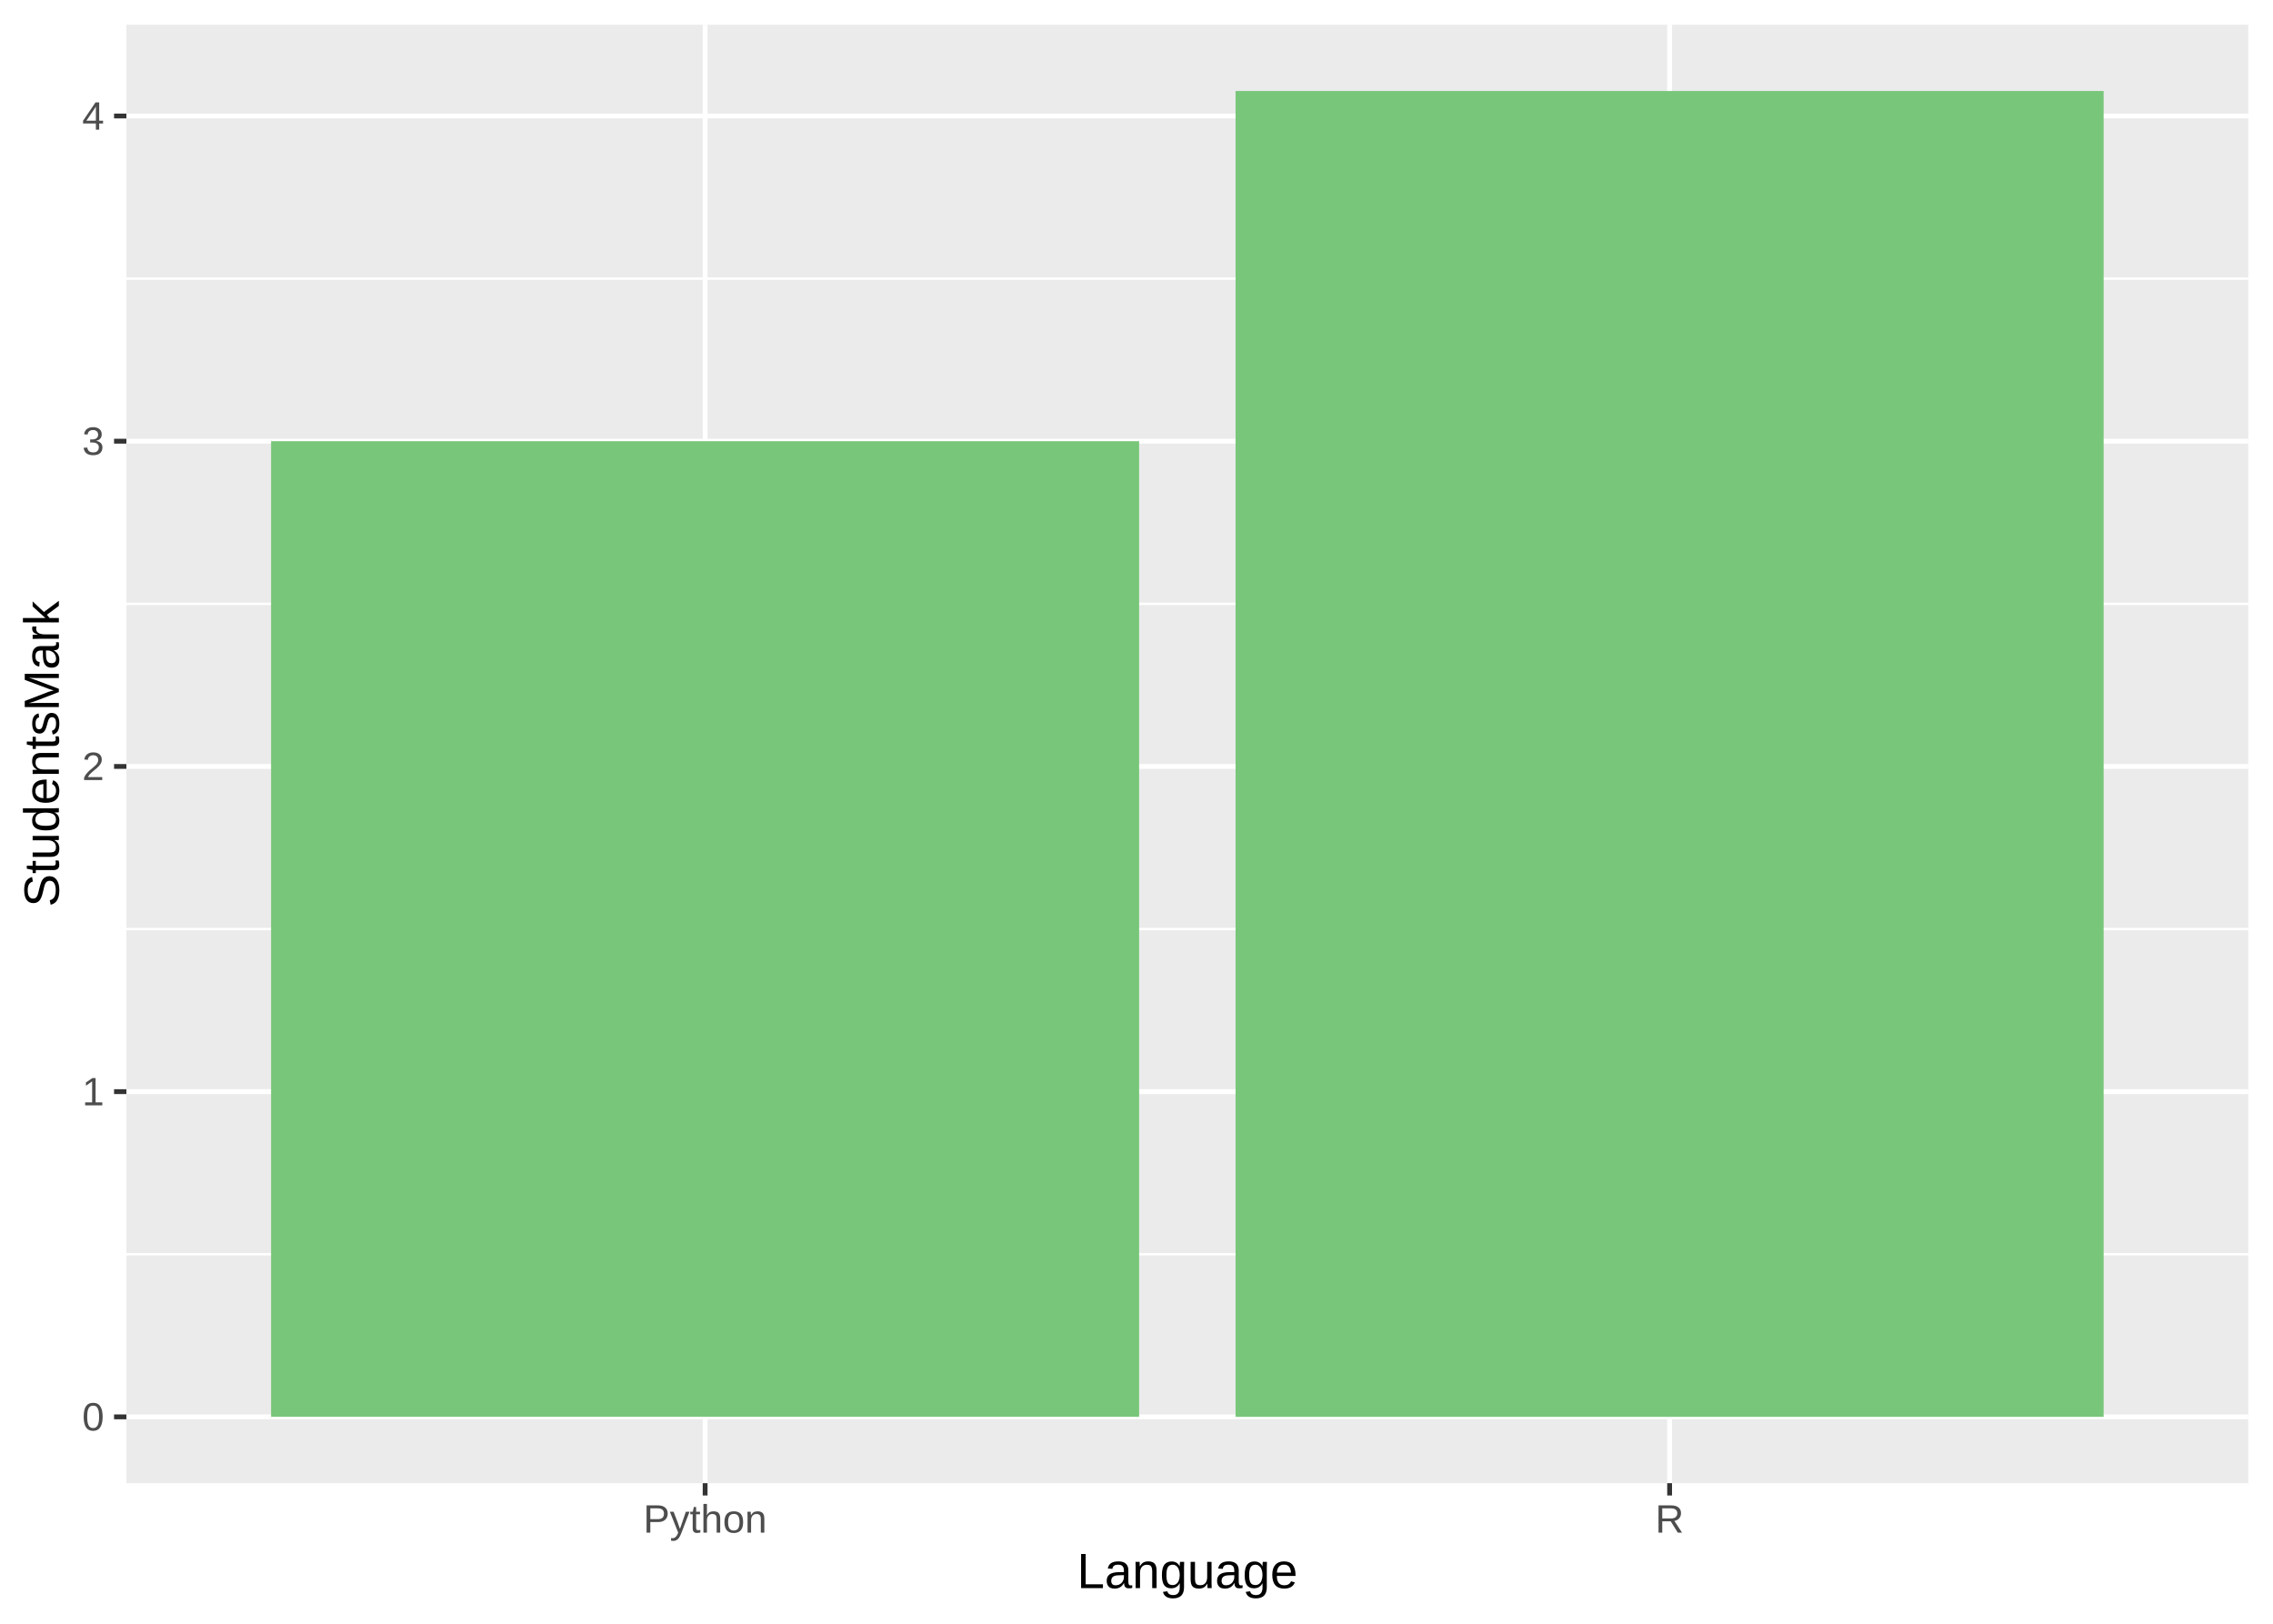
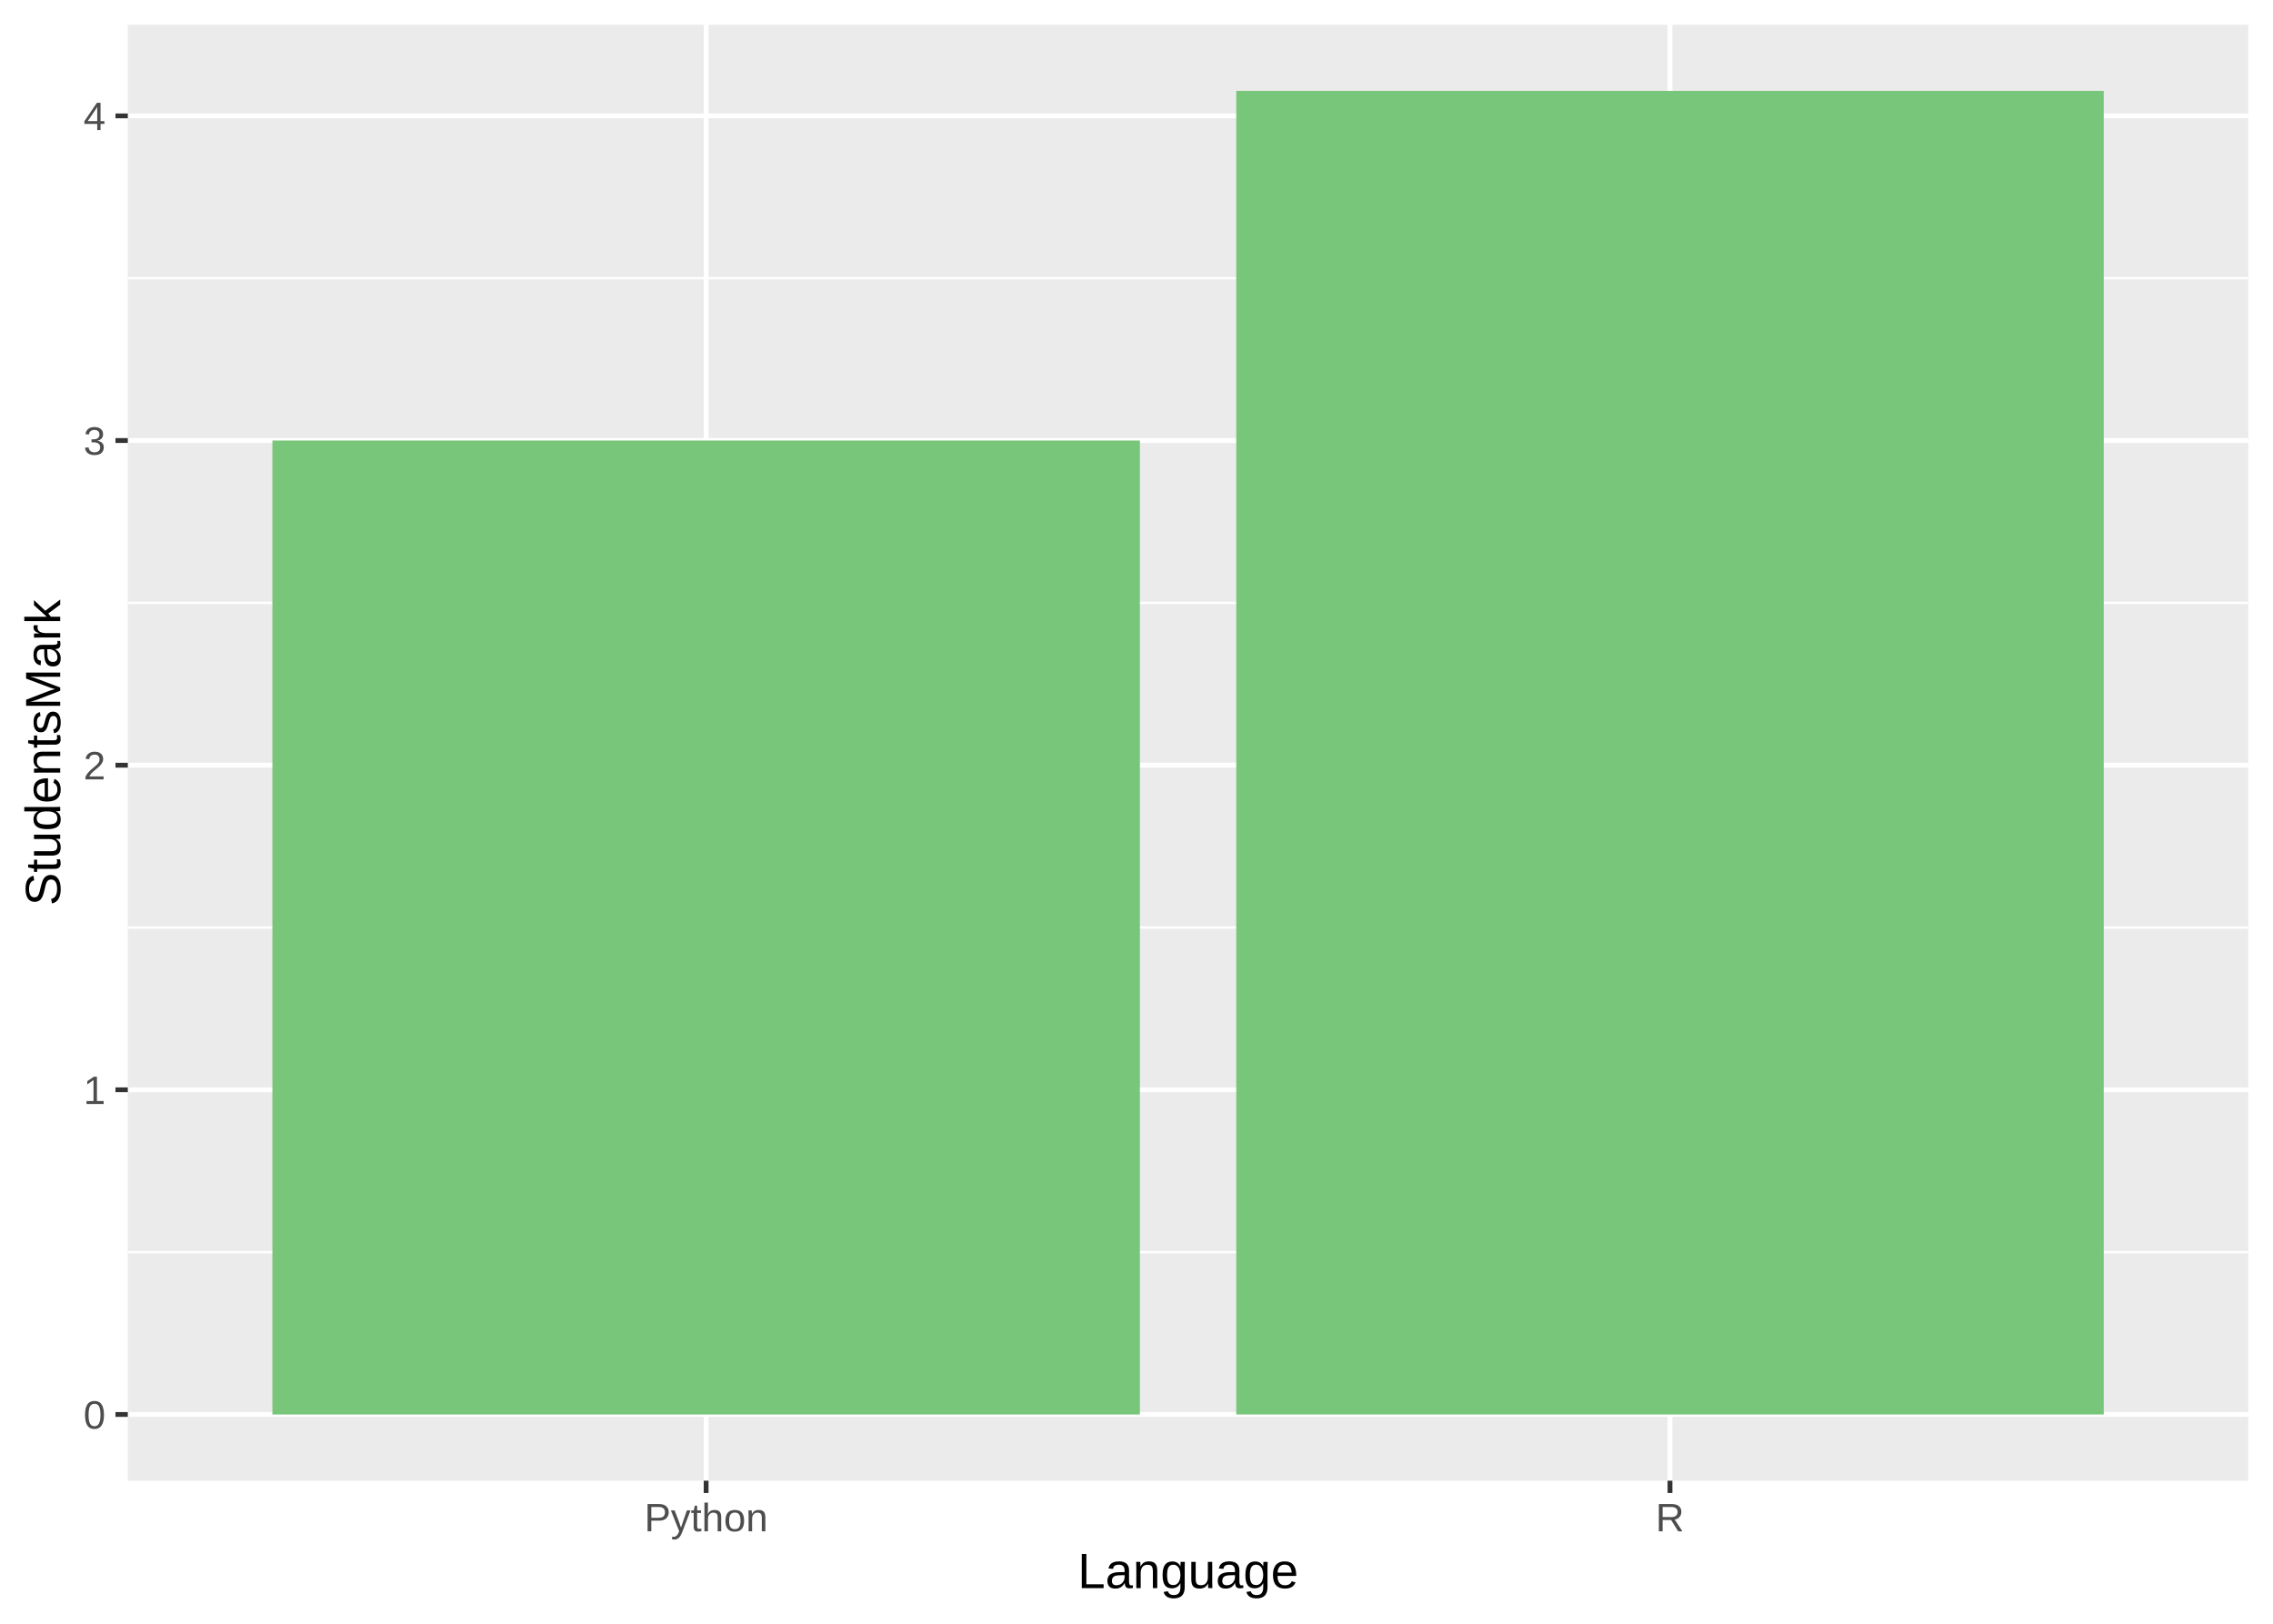
<svg xmlns="http://www.w3.org/2000/svg" viewBox="0 0 504.00 360.00">
  <defs>
    <style type="text/css">
    line, polyline, polygon, path, rect, circle {
      fill: none;
      stroke: #000000;
      stroke-linecap: round;
      stroke-linejoin: round;
      stroke-miterlimit: 10.00;
    }
  </style>
  </defs>
  <rect width="100%" height="100%" style="stroke: none; fill: #FFFFFF;" />
-   <rect x="0.00" y="0.00" width="504.00" height="360.00" style="stroke-width: 1.07; stroke: #FFFFFF; fill: #FFFFFF;" />
+   <rect x="0" y="0.00" width="504.00" height="360.00" style="stroke-width: 1.07; stroke: #FFFFFF; fill: #FFFFFF;" />
  <defs>
-     <clipPath id="cpMjguMDN8NDk4LjUyfDMyOC44M3w1LjQ4">
-       <rect x="28.03" y="5.48" width="470.49" height="323.35" />
+     <clipPath id="cpMjguMzR8NDk4LjUyfDMyOC4yOHw1LjQ4">
+       <rect x="28.34" y="5.48" width="470.18" height="322.80" />
    </clipPath>
  </defs>
-   <rect x="28.03" y="5.48" width="470.49" height="323.35" style="stroke-width: 1.07; stroke: none; fill: #EBEBEB;" clip-path="url(#cpMjguMDN8NDk4LjUyfDMyOC44M3w1LjQ4)" />
-   <polyline points="28.03,278.08 498.52,278.08 " style="stroke-width: 0.53; stroke: #FFFFFF; stroke-linecap: butt;" clip-path="url(#cpMjguMDN8NDk4LjUyfDMyOC44M3w1LjQ4)" />
-   <polyline points="28.03,205.98 498.52,205.98 " style="stroke-width: 0.53; stroke: #FFFFFF; stroke-linecap: butt;" clip-path="url(#cpMjguMDN8NDk4LjUyfDMyOC44M3w1LjQ4)" />
-   <polyline points="28.03,133.88 498.52,133.88 " style="stroke-width: 0.53; stroke: #FFFFFF; stroke-linecap: butt;" clip-path="url(#cpMjguMDN8NDk4LjUyfDMyOC44M3w1LjQ4)" />
-   <polyline points="28.03,61.77 498.52,61.77 " style="stroke-width: 0.53; stroke: #FFFFFF; stroke-linecap: butt;" clip-path="url(#cpMjguMDN8NDk4LjUyfDMyOC44M3w1LjQ4)" />
-   <polyline points="28.03,314.13 498.52,314.13 " style="stroke-width: 1.07; stroke: #FFFFFF; stroke-linecap: butt;" clip-path="url(#cpMjguMDN8NDk4LjUyfDMyOC44M3w1LjQ4)" />
-   <polyline points="28.03,242.03 498.52,242.03 " style="stroke-width: 1.07; stroke: #FFFFFF; stroke-linecap: butt;" clip-path="url(#cpMjguMDN8NDk4LjUyfDMyOC44M3w1LjQ4)" />
-   <polyline points="28.03,169.93 498.52,169.93 " style="stroke-width: 1.07; stroke: #FFFFFF; stroke-linecap: butt;" clip-path="url(#cpMjguMDN8NDk4LjUyfDMyOC44M3w1LjQ4)" />
-   <polyline points="28.03,97.82 498.52,97.82 " style="stroke-width: 1.07; stroke: #FFFFFF; stroke-linecap: butt;" clip-path="url(#cpMjguMDN8NDk4LjUyfDMyOC44M3w1LjQ4)" />
-   <polyline points="28.03,25.72 498.52,25.72 " style="stroke-width: 1.07; stroke: #FFFFFF; stroke-linecap: butt;" clip-path="url(#cpMjguMDN8NDk4LjUyfDMyOC44M3w1LjQ4)" />
-   <polyline points="156.35,328.83 156.35,5.48 " style="stroke-width: 1.07; stroke: #FFFFFF; stroke-linecap: butt;" clip-path="url(#cpMjguMDN8NDk4LjUyfDMyOC44M3w1LjQ4)" />
-   <polyline points="370.21,328.83 370.21,5.48 " style="stroke-width: 1.07; stroke: #FFFFFF; stroke-linecap: butt;" clip-path="url(#cpMjguMDN8NDk4LjUyfDMyOC44M3w1LjQ4)" />
-   <rect x="60.11" y="97.82" width="192.47" height="216.30" style="stroke-width: 1.07; stroke: none; stroke-linecap: square; stroke-linejoin: miter; fill: #78C679;" clip-path="url(#cpMjguMDN8NDk4LjUyfDMyOC44M3w1LjQ4)" />
-   <rect x="273.97" y="20.18" width="192.47" height="293.95" style="stroke-width: 1.07; stroke: none; stroke-linecap: square; stroke-linejoin: miter; fill: #78C679;" clip-path="url(#cpMjguMDN8NDk4LjUyfDMyOC44M3w1LjQ4)" />
+   <rect x="28.34" y="5.48" width="470.18" height="322.80" style="stroke-width: 1.07; stroke: none; fill: #EBEBEB;" clip-path="url(#cpMjguMzR8NDk4LjUyfDMyOC4yOHw1LjQ4)" />
+   <polyline points="28.34,277.61 498.52,277.61 " style="stroke-width: 0.53; stroke: #FFFFFF; stroke-linecap: butt;" clip-path="url(#cpMjguMzR8NDk4LjUyfDMyOC4yOHw1LjQ4)" />
+   <polyline points="28.34,205.64 498.52,205.64 " style="stroke-width: 0.53; stroke: #FFFFFF; stroke-linecap: butt;" clip-path="url(#cpMjguMzR8NDk4LjUyfDMyOC4yOHw1LjQ4)" />
+   <polyline points="28.34,133.66 498.52,133.66 " style="stroke-width: 0.53; stroke: #FFFFFF; stroke-linecap: butt;" clip-path="url(#cpMjguMzR8NDk4LjUyfDMyOC4yOHw1LjQ4)" />
+   <polyline points="28.34,61.68 498.52,61.68 " style="stroke-width: 0.53; stroke: #FFFFFF; stroke-linecap: butt;" clip-path="url(#cpMjguMzR8NDk4LjUyfDMyOC4yOHw1LjQ4)" />
+   <polyline points="28.34,313.60 498.52,313.60 " style="stroke-width: 1.07; stroke: #FFFFFF; stroke-linecap: butt;" clip-path="url(#cpMjguMzR8NDk4LjUyfDMyOC4yOHw1LjQ4)" />
+   <polyline points="28.34,241.62 498.52,241.62 " style="stroke-width: 1.07; stroke: #FFFFFF; stroke-linecap: butt;" clip-path="url(#cpMjguMzR8NDk4LjUyfDMyOC4yOHw1LjQ4)" />
+   <polyline points="28.34,169.65 498.52,169.65 " style="stroke-width: 1.07; stroke: #FFFFFF; stroke-linecap: butt;" clip-path="url(#cpMjguMzR8NDk4LjUyfDMyOC4yOHw1LjQ4)" />
+   <polyline points="28.34,97.67 498.52,97.67 " style="stroke-width: 1.07; stroke: #FFFFFF; stroke-linecap: butt;" clip-path="url(#cpMjguMzR8NDk4LjUyfDMyOC4yOHw1LjQ4)" />
+   <polyline points="28.34,25.69 498.52,25.69 " style="stroke-width: 1.07; stroke: #FFFFFF; stroke-linecap: butt;" clip-path="url(#cpMjguMzR8NDk4LjUyfDMyOC4yOHw1LjQ4)" />
+   <polyline points="156.57,328.28 156.57,5.48 " style="stroke-width: 1.07; stroke: #FFFFFF; stroke-linecap: butt;" clip-path="url(#cpMjguMzR8NDk4LjUyfDMyOC4yOHw1LjQ4)" />
+   <polyline points="370.29,328.28 370.29,5.48 " style="stroke-width: 1.07; stroke: #FFFFFF; stroke-linecap: butt;" clip-path="url(#cpMjguMzR8NDk4LjUyfDMyOC4yOHw1LjQ4)" />
+   <rect x="60.40" y="97.67" width="192.35" height="215.94" style="stroke-width: 1.07; stroke: none; stroke-linecap: square; stroke-linejoin: miter; fill: #78C679;" clip-path="url(#cpMjguMzR8NDk4LjUyfDMyOC4yOHw1LjQ4)" />
+   <rect x="274.12" y="20.15" width="192.35" height="293.45" style="stroke-width: 1.07; stroke: none; stroke-linecap: square; stroke-linejoin: miter; fill: #78C679;" clip-path="url(#cpMjguMzR8NDk4LjUyfDMyOC4yOHw1LjQ4)" />
  <defs>
    <clipPath id="cpMC4wMHw1MDQuMDB8MzYwLjAwfDAuMDA=">
      <rect x="0.00" y="0.00" width="504.00" height="360.00" />
    </clipPath>
  </defs>
  <g clip-path="url(#cpMC4wMHw1MDQuMDB8MzYwLjAwfDAuMDA=)">
-     <text x="18.21" y="317.16" style="font-size: 8.80px; fill: #4D4D4D; font-family: Liberation Sans;" textLength="4.89px" lengthAdjust="spacingAndGlyphs">0</text>
+     <text x="18.51" y="316.75" style="font-size: 8.80px; fill: #4D4D4D; font-family: Arial;" textLength="4.89px" lengthAdjust="spacingAndGlyphs">0</text>
  </g>
  <g clip-path="url(#cpMC4wMHw1MDQuMDB8MzYwLjAwfDAuMDA=)">
-     <text x="18.21" y="245.06" style="font-size: 8.80px; fill: #4D4D4D; font-family: Liberation Sans;" textLength="4.89px" lengthAdjust="spacingAndGlyphs">1</text>
+     <text x="18.51" y="244.77" style="font-size: 8.80px; fill: #4D4D4D; font-family: Arial;" textLength="4.89px" lengthAdjust="spacingAndGlyphs">1</text>
  </g>
  <g clip-path="url(#cpMC4wMHw1MDQuMDB8MzYwLjAwfDAuMDA=)">
-     <text x="18.21" y="172.95" style="font-size: 8.80px; fill: #4D4D4D; font-family: Liberation Sans;" textLength="4.89px" lengthAdjust="spacingAndGlyphs">2</text>
+     <text x="18.51" y="172.80" style="font-size: 8.80px; fill: #4D4D4D; font-family: Arial;" textLength="4.89px" lengthAdjust="spacingAndGlyphs">2</text>
  </g>
  <g clip-path="url(#cpMC4wMHw1MDQuMDB8MzYwLjAwfDAuMDA=)">
-     <text x="18.21" y="100.85" style="font-size: 8.80px; fill: #4D4D4D; font-family: Liberation Sans;" textLength="4.89px" lengthAdjust="spacingAndGlyphs">3</text>
+     <text x="18.51" y="100.82" style="font-size: 8.80px; fill: #4D4D4D; font-family: Arial;" textLength="4.89px" lengthAdjust="spacingAndGlyphs">3</text>
  </g>
  <g clip-path="url(#cpMC4wMHw1MDQuMDB8MzYwLjAwfDAuMDA=)">
-     <text x="18.21" y="28.75" style="font-size: 8.80px; fill: #4D4D4D; font-family: Liberation Sans;" textLength="4.89px" lengthAdjust="spacingAndGlyphs">4</text>
+     <text x="18.51" y="28.84" style="font-size: 8.80px; fill: #4D4D4D; font-family: Arial;" textLength="4.89px" lengthAdjust="spacingAndGlyphs">4</text>
  </g>
-   <polyline points="25.29,314.13 28.03,314.13 " style="stroke-width: 1.07; stroke: #333333; stroke-linecap: butt;" clip-path="url(#cpMC4wMHw1MDQuMDB8MzYwLjAwfDAuMDA=)" />
-   <polyline points="25.29,242.03 28.03,242.03 " style="stroke-width: 1.07; stroke: #333333; stroke-linecap: butt;" clip-path="url(#cpMC4wMHw1MDQuMDB8MzYwLjAwfDAuMDA=)" />
-   <polyline points="25.29,169.93 28.03,169.93 " style="stroke-width: 1.07; stroke: #333333; stroke-linecap: butt;" clip-path="url(#cpMC4wMHw1MDQuMDB8MzYwLjAwfDAuMDA=)" />
-   <polyline points="25.29,97.82 28.03,97.82 " style="stroke-width: 1.07; stroke: #333333; stroke-linecap: butt;" clip-path="url(#cpMC4wMHw1MDQuMDB8MzYwLjAwfDAuMDA=)" />
-   <polyline points="25.29,25.72 28.03,25.72 " style="stroke-width: 1.07; stroke: #333333; stroke-linecap: butt;" clip-path="url(#cpMC4wMHw1MDQuMDB8MzYwLjAwfDAuMDA=)" />
-   <polyline points="156.35,331.57 156.35,328.83 " style="stroke-width: 1.07; stroke: #333333; stroke-linecap: butt;" clip-path="url(#cpMC4wMHw1MDQuMDB8MzYwLjAwfDAuMDA=)" />
-   <polyline points="370.21,331.57 370.21,328.83 " style="stroke-width: 1.07; stroke: #333333; stroke-linecap: butt;" clip-path="url(#cpMC4wMHw1MDQuMDB8MzYwLjAwfDAuMDA=)" />
+   <polyline points="25.60,313.60 28.34,313.60 " style="stroke-width: 1.07; stroke: #333333; stroke-linecap: butt;" clip-path="url(#cpMC4wMHw1MDQuMDB8MzYwLjAwfDAuMDA=)" />
+   <polyline points="25.60,241.62 28.34,241.62 " style="stroke-width: 1.07; stroke: #333333; stroke-linecap: butt;" clip-path="url(#cpMC4wMHw1MDQuMDB8MzYwLjAwfDAuMDA=)" />
+   <polyline points="25.60,169.65 28.34,169.65 " style="stroke-width: 1.07; stroke: #333333; stroke-linecap: butt;" clip-path="url(#cpMC4wMHw1MDQuMDB8MzYwLjAwfDAuMDA=)" />
+   <polyline points="25.60,97.67 28.34,97.67 " style="stroke-width: 1.07; stroke: #333333; stroke-linecap: butt;" clip-path="url(#cpMC4wMHw1MDQuMDB8MzYwLjAwfDAuMDA=)" />
+   <polyline points="25.60,25.69 28.34,25.69 " style="stroke-width: 1.07; stroke: #333333; stroke-linecap: butt;" clip-path="url(#cpMC4wMHw1MDQuMDB8MzYwLjAwfDAuMDA=)" />
+   <polyline points="156.57,331.02 156.57,328.28 " style="stroke-width: 1.07; stroke: #333333; stroke-linecap: butt;" clip-path="url(#cpMC4wMHw1MDQuMDB8MzYwLjAwfDAuMDA=)" />
+   <polyline points="370.29,331.02 370.29,328.28 " style="stroke-width: 1.07; stroke: #333333; stroke-linecap: butt;" clip-path="url(#cpMC4wMHw1MDQuMDB8MzYwLjAwfDAuMDA=)" />
  <g clip-path="url(#cpMC4wMHw1MDQuMDB8MzYwLjAwfDAuMDA=)">
-     <text x="142.65" y="339.81" style="font-size: 8.80px; fill: #4D4D4D; font-family: Liberation Sans;" textLength="27.40px" lengthAdjust="spacingAndGlyphs">Python</text>
+     <text x="142.87" y="339.51" style="font-size: 8.80px; fill: #4D4D4D; font-family: Arial;" textLength="27.40px" lengthAdjust="spacingAndGlyphs">Python</text>
  </g>
  <g clip-path="url(#cpMC4wMHw1MDQuMDB8MzYwLjAwfDAuMDA=)">
-     <text x="367.03" y="339.81" style="font-size: 8.80px; fill: #4D4D4D; font-family: Liberation Sans;" textLength="6.36px" lengthAdjust="spacingAndGlyphs">R</text>
+     <text x="367.11" y="339.51" style="font-size: 8.80px; fill: #4D4D4D; font-family: Arial;" textLength="6.36px" lengthAdjust="spacingAndGlyphs">R</text>
  </g>
  <g clip-path="url(#cpMC4wMHw1MDQuMDB8MzYwLjAwfDAuMDA=)">
-     <text x="238.81" y="352.10" style="font-size: 11.00px; font-family: Liberation Sans;" textLength="48.94px" lengthAdjust="spacingAndGlyphs">Language</text>
+     <text x="238.96" y="352.10" style="font-size: 11.00px; font-family: Arial;" textLength="48.94px" lengthAdjust="spacingAndGlyphs">Language</text>
  </g>
  <g clip-path="url(#cpMC4wMHw1MDQuMDB8MzYwLjAwfDAuMDA=)">
-     <text transform="translate(13.05,201.09) rotate(-90)" style="font-size: 11.00px; font-family: Liberation Sans;" textLength="67.86px" lengthAdjust="spacingAndGlyphs">StudentsMark</text>
+     <text transform="translate(13.35,200.81) rotate(-90)" style="font-size: 11.00px; font-family: Arial;" textLength="67.86px" lengthAdjust="spacingAndGlyphs">StudentsMark</text>
  </g>
</svg>
